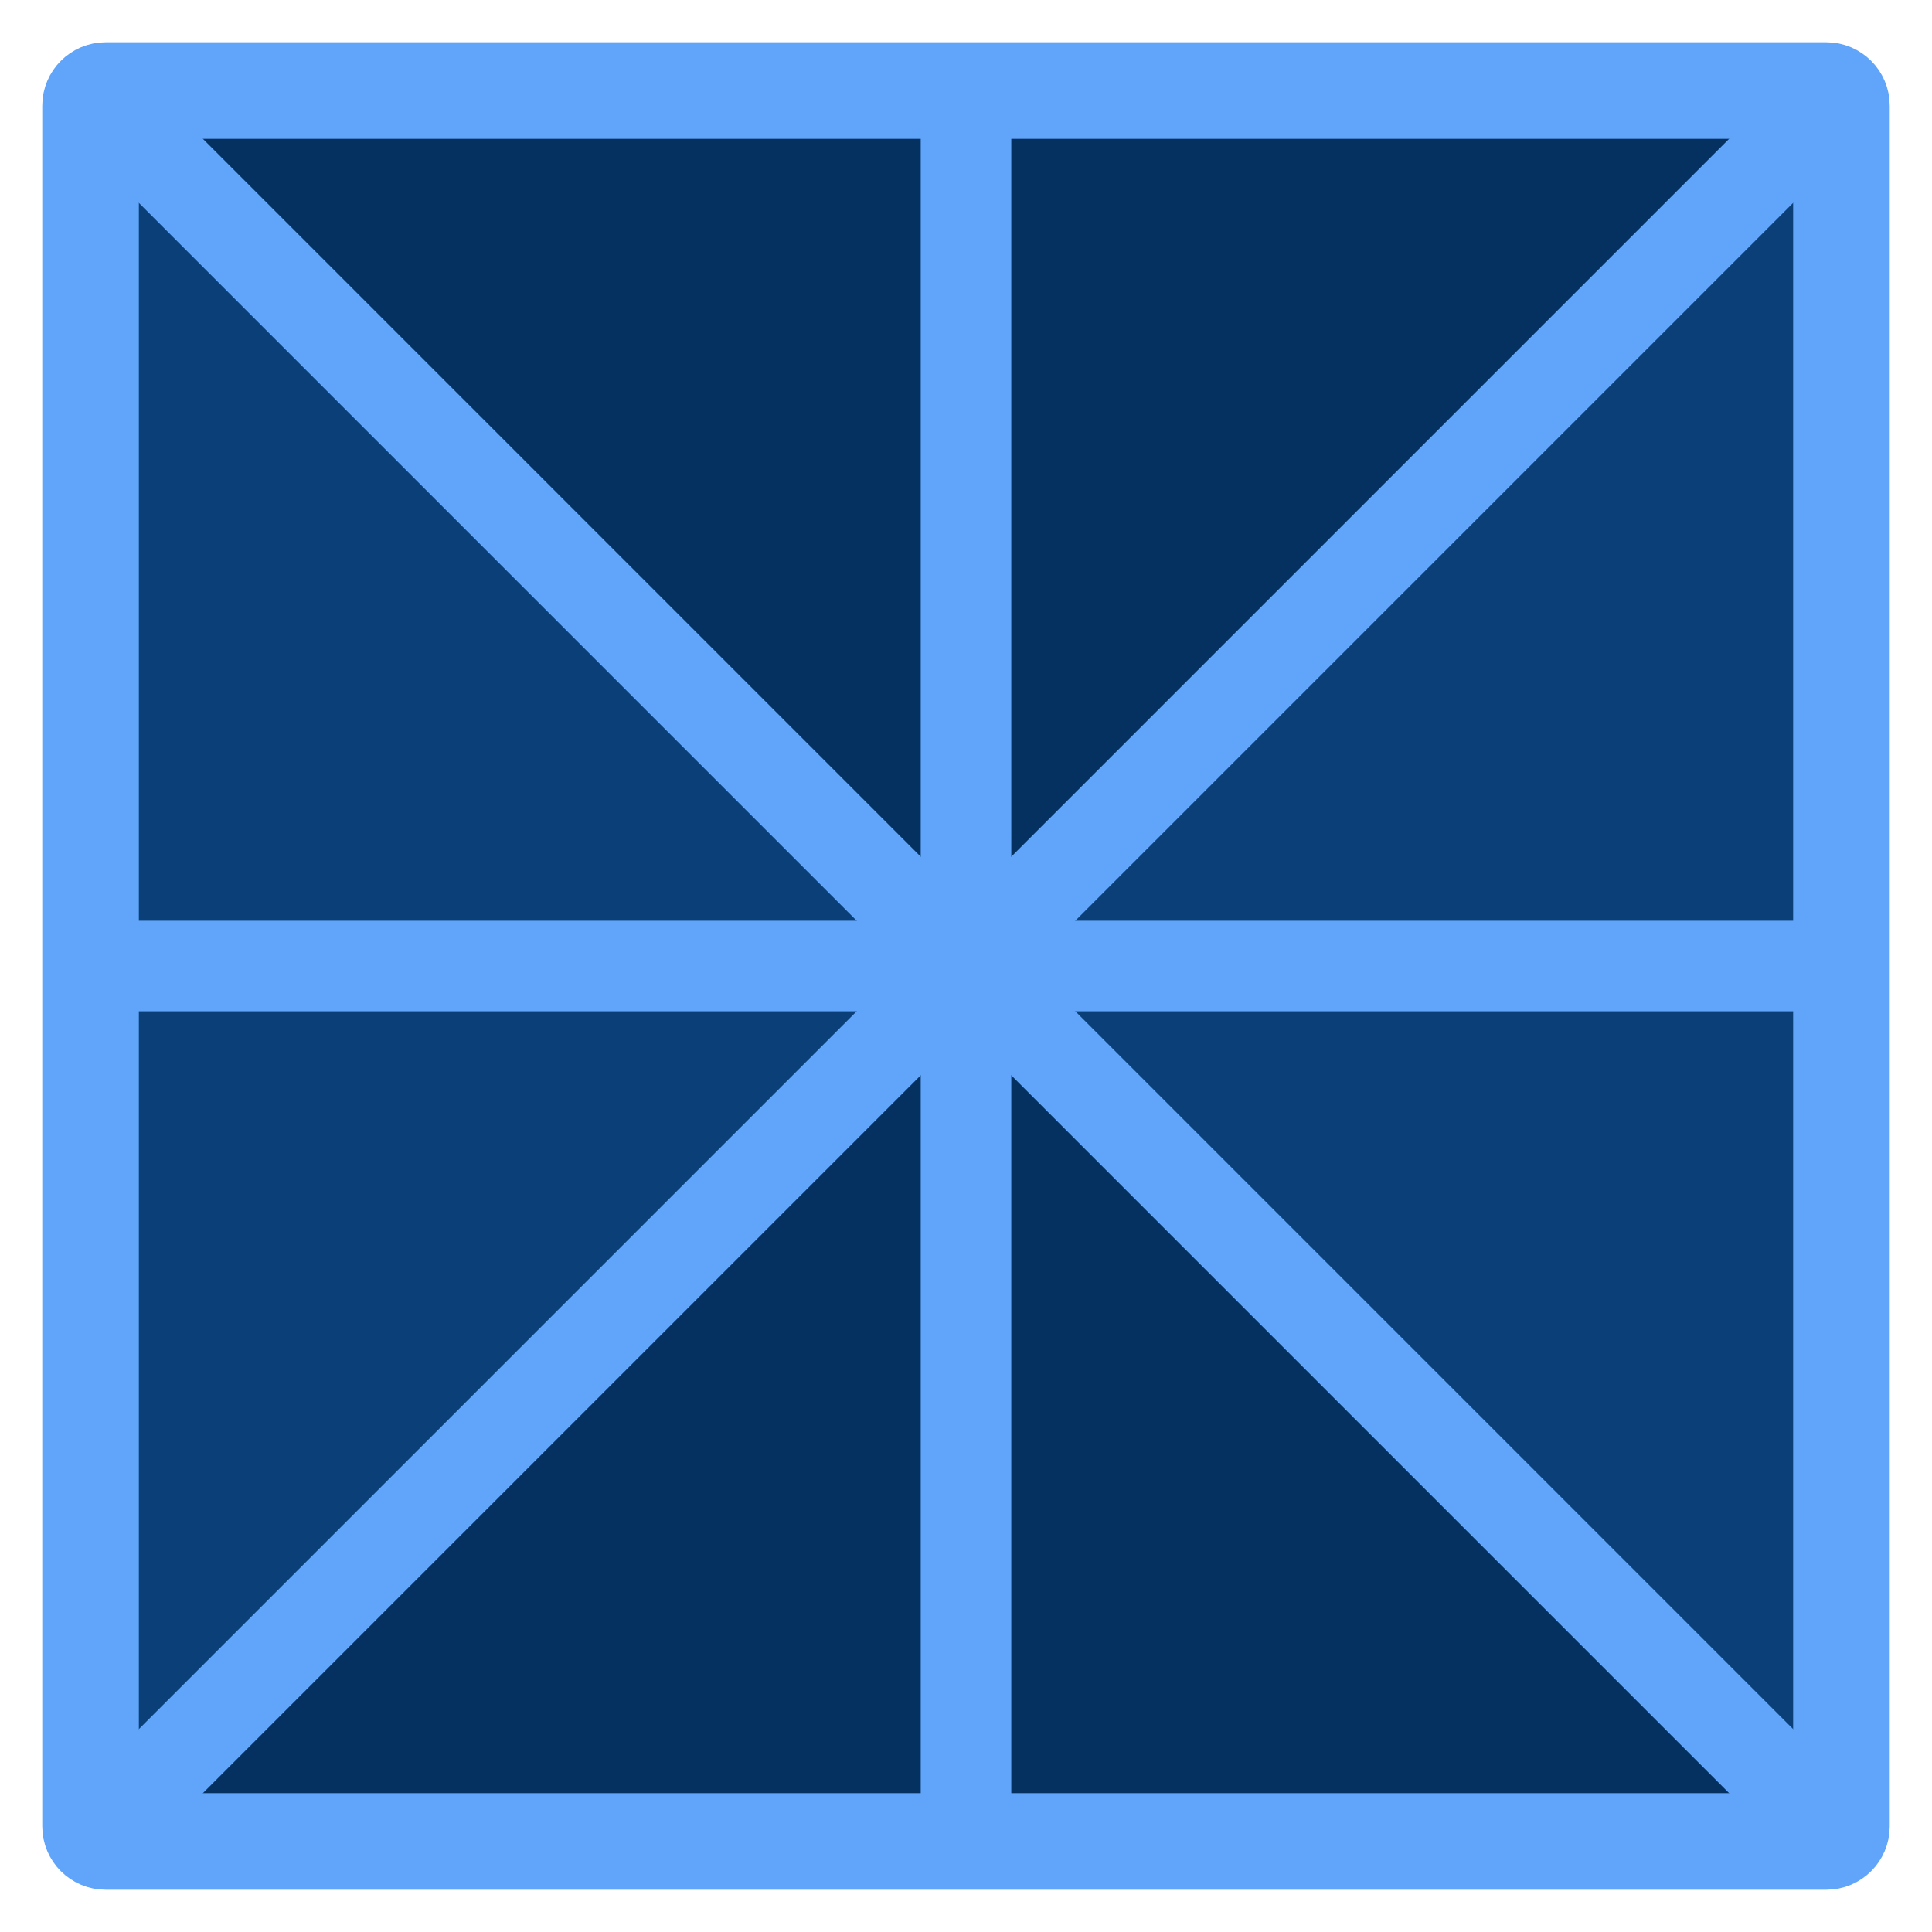
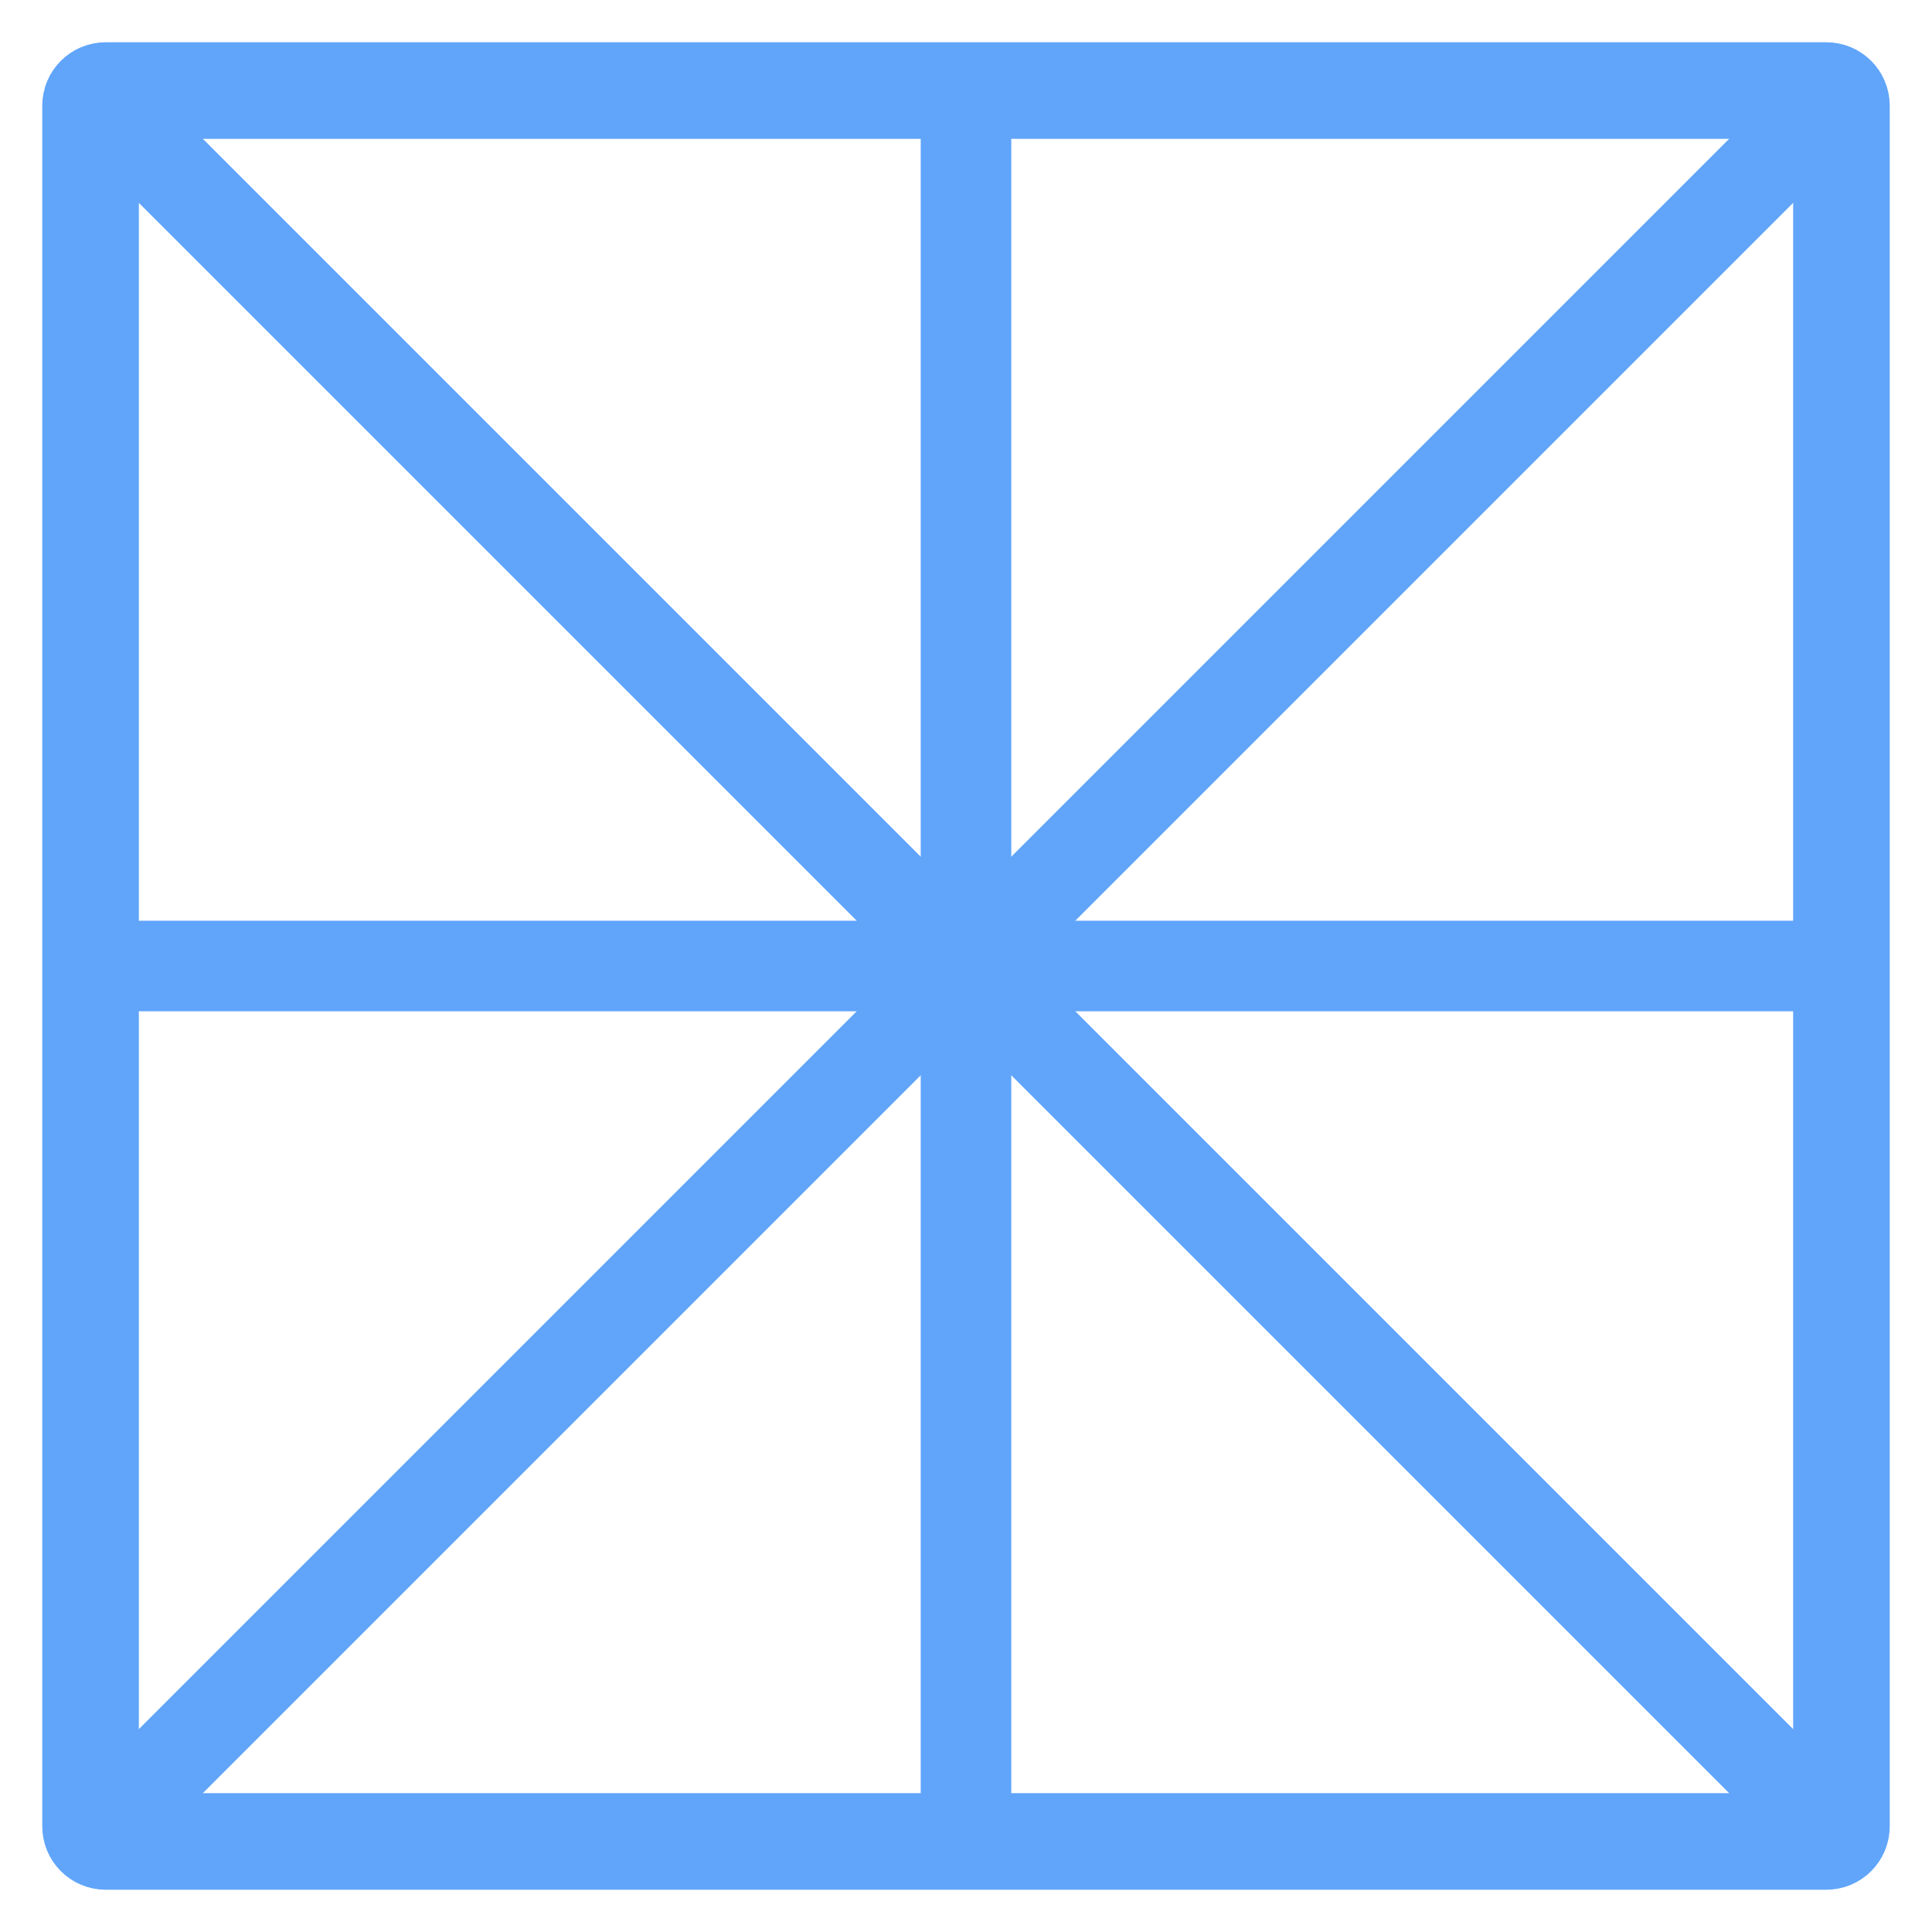
<svg xmlns="http://www.w3.org/2000/svg" viewBox="0 0 64 64">
  <defs>
-     <clipPath id="clu1t6">
+     <clipPath id="lmjc9v">
      <rect x="3" y="3" width="58" height="58" rx="0.5" />
    </clipPath>
  </defs>
-   <g clip-path="url(#clu1t6)">
-     <path d="M32 32 L92.00 32.00 L74.43 74.43 Z" fill="#0a3f78" />
-     <path d="M32 32 L74.43 74.43 L32.00 92.00 Z" fill="#04315f" />
-     <path d="M32 32 L32.00 92.00 L-10.43 74.43 Z" fill="#04315f" />
-     <path d="M32 32 L-10.43 74.43 L-28.00 32.00 Z" fill="#0a3f78" />
-     <path d="M32 32 L-28.00 32.00 L-10.43 -10.43 Z" fill="#0a3f78" />
-     <path d="M32 32 L-10.43 -10.43 L32.00 -28.00 Z" fill="#04315f" />
-     <path d="M32 32 L32.00 -28.00 L74.43 -10.43 Z" fill="#04315f" />
-     <path d="M32 32 L74.43 -10.43 L92.00 32.00 Z" fill="#0a3f78" />
+   <g clip-path="url(#lmjc9v)">
    <line x1="32" y1="32" x2="92.00" y2="32.00" stroke="#60a5fa" stroke-width="3" stroke-linecap="round" />
    <line x1="32" y1="32" x2="74.43" y2="74.43" stroke="#60a5fa" stroke-width="3" stroke-linecap="round" />
    <line x1="32" y1="32" x2="32.00" y2="92.00" stroke="#60a5fa" stroke-width="3" stroke-linecap="round" />
    <line x1="32" y1="32" x2="-10.43" y2="74.43" stroke="#60a5fa" stroke-width="3" stroke-linecap="round" />
    <line x1="32" y1="32" x2="-28.00" y2="32.00" stroke="#60a5fa" stroke-width="3" stroke-linecap="round" />
    <line x1="32" y1="32" x2="-10.43" y2="-10.43" stroke="#60a5fa" stroke-width="3" stroke-linecap="round" />
    <line x1="32" y1="32" x2="32.00" y2="-28.00" stroke="#60a5fa" stroke-width="3" stroke-linecap="round" />
    <line x1="32" y1="32" x2="74.43" y2="-10.43" stroke="#60a5fa" stroke-width="3" stroke-linecap="round" />
  </g>
  <rect x="3" y="3" width="58" height="58" rx="0.5" fill="none" stroke="#60a5fa" stroke-width="3.2" />
</svg>
